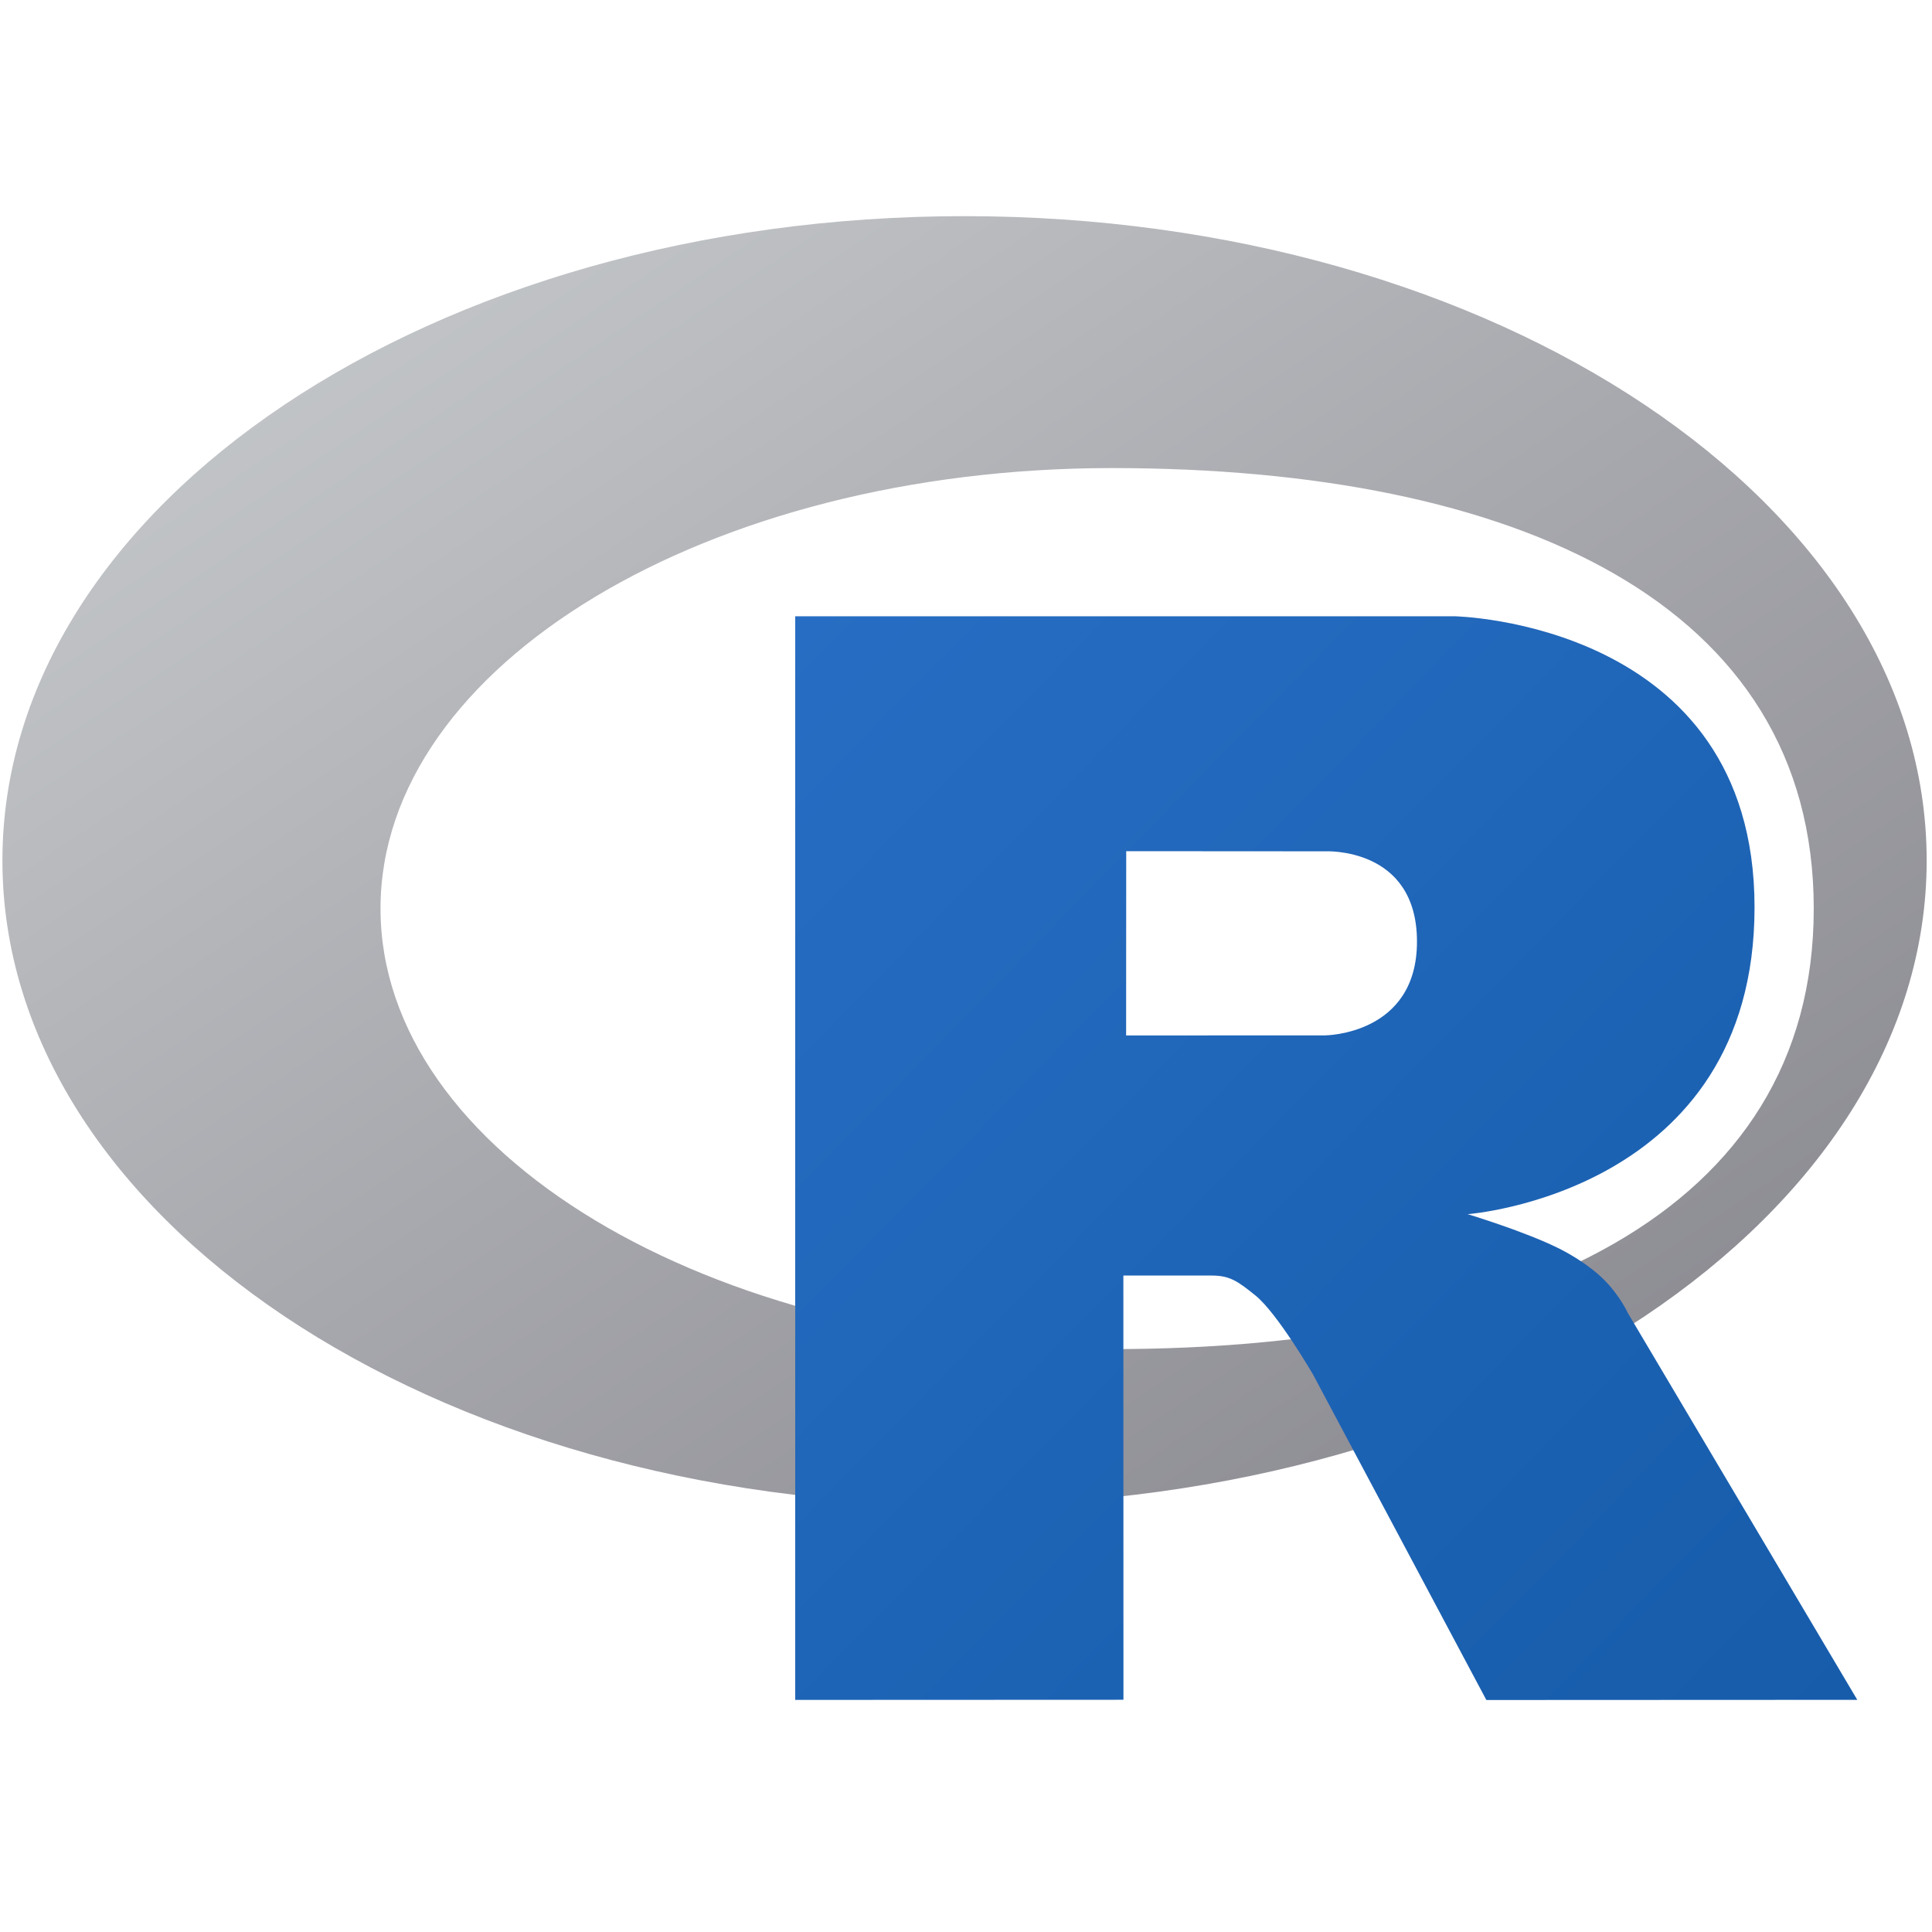
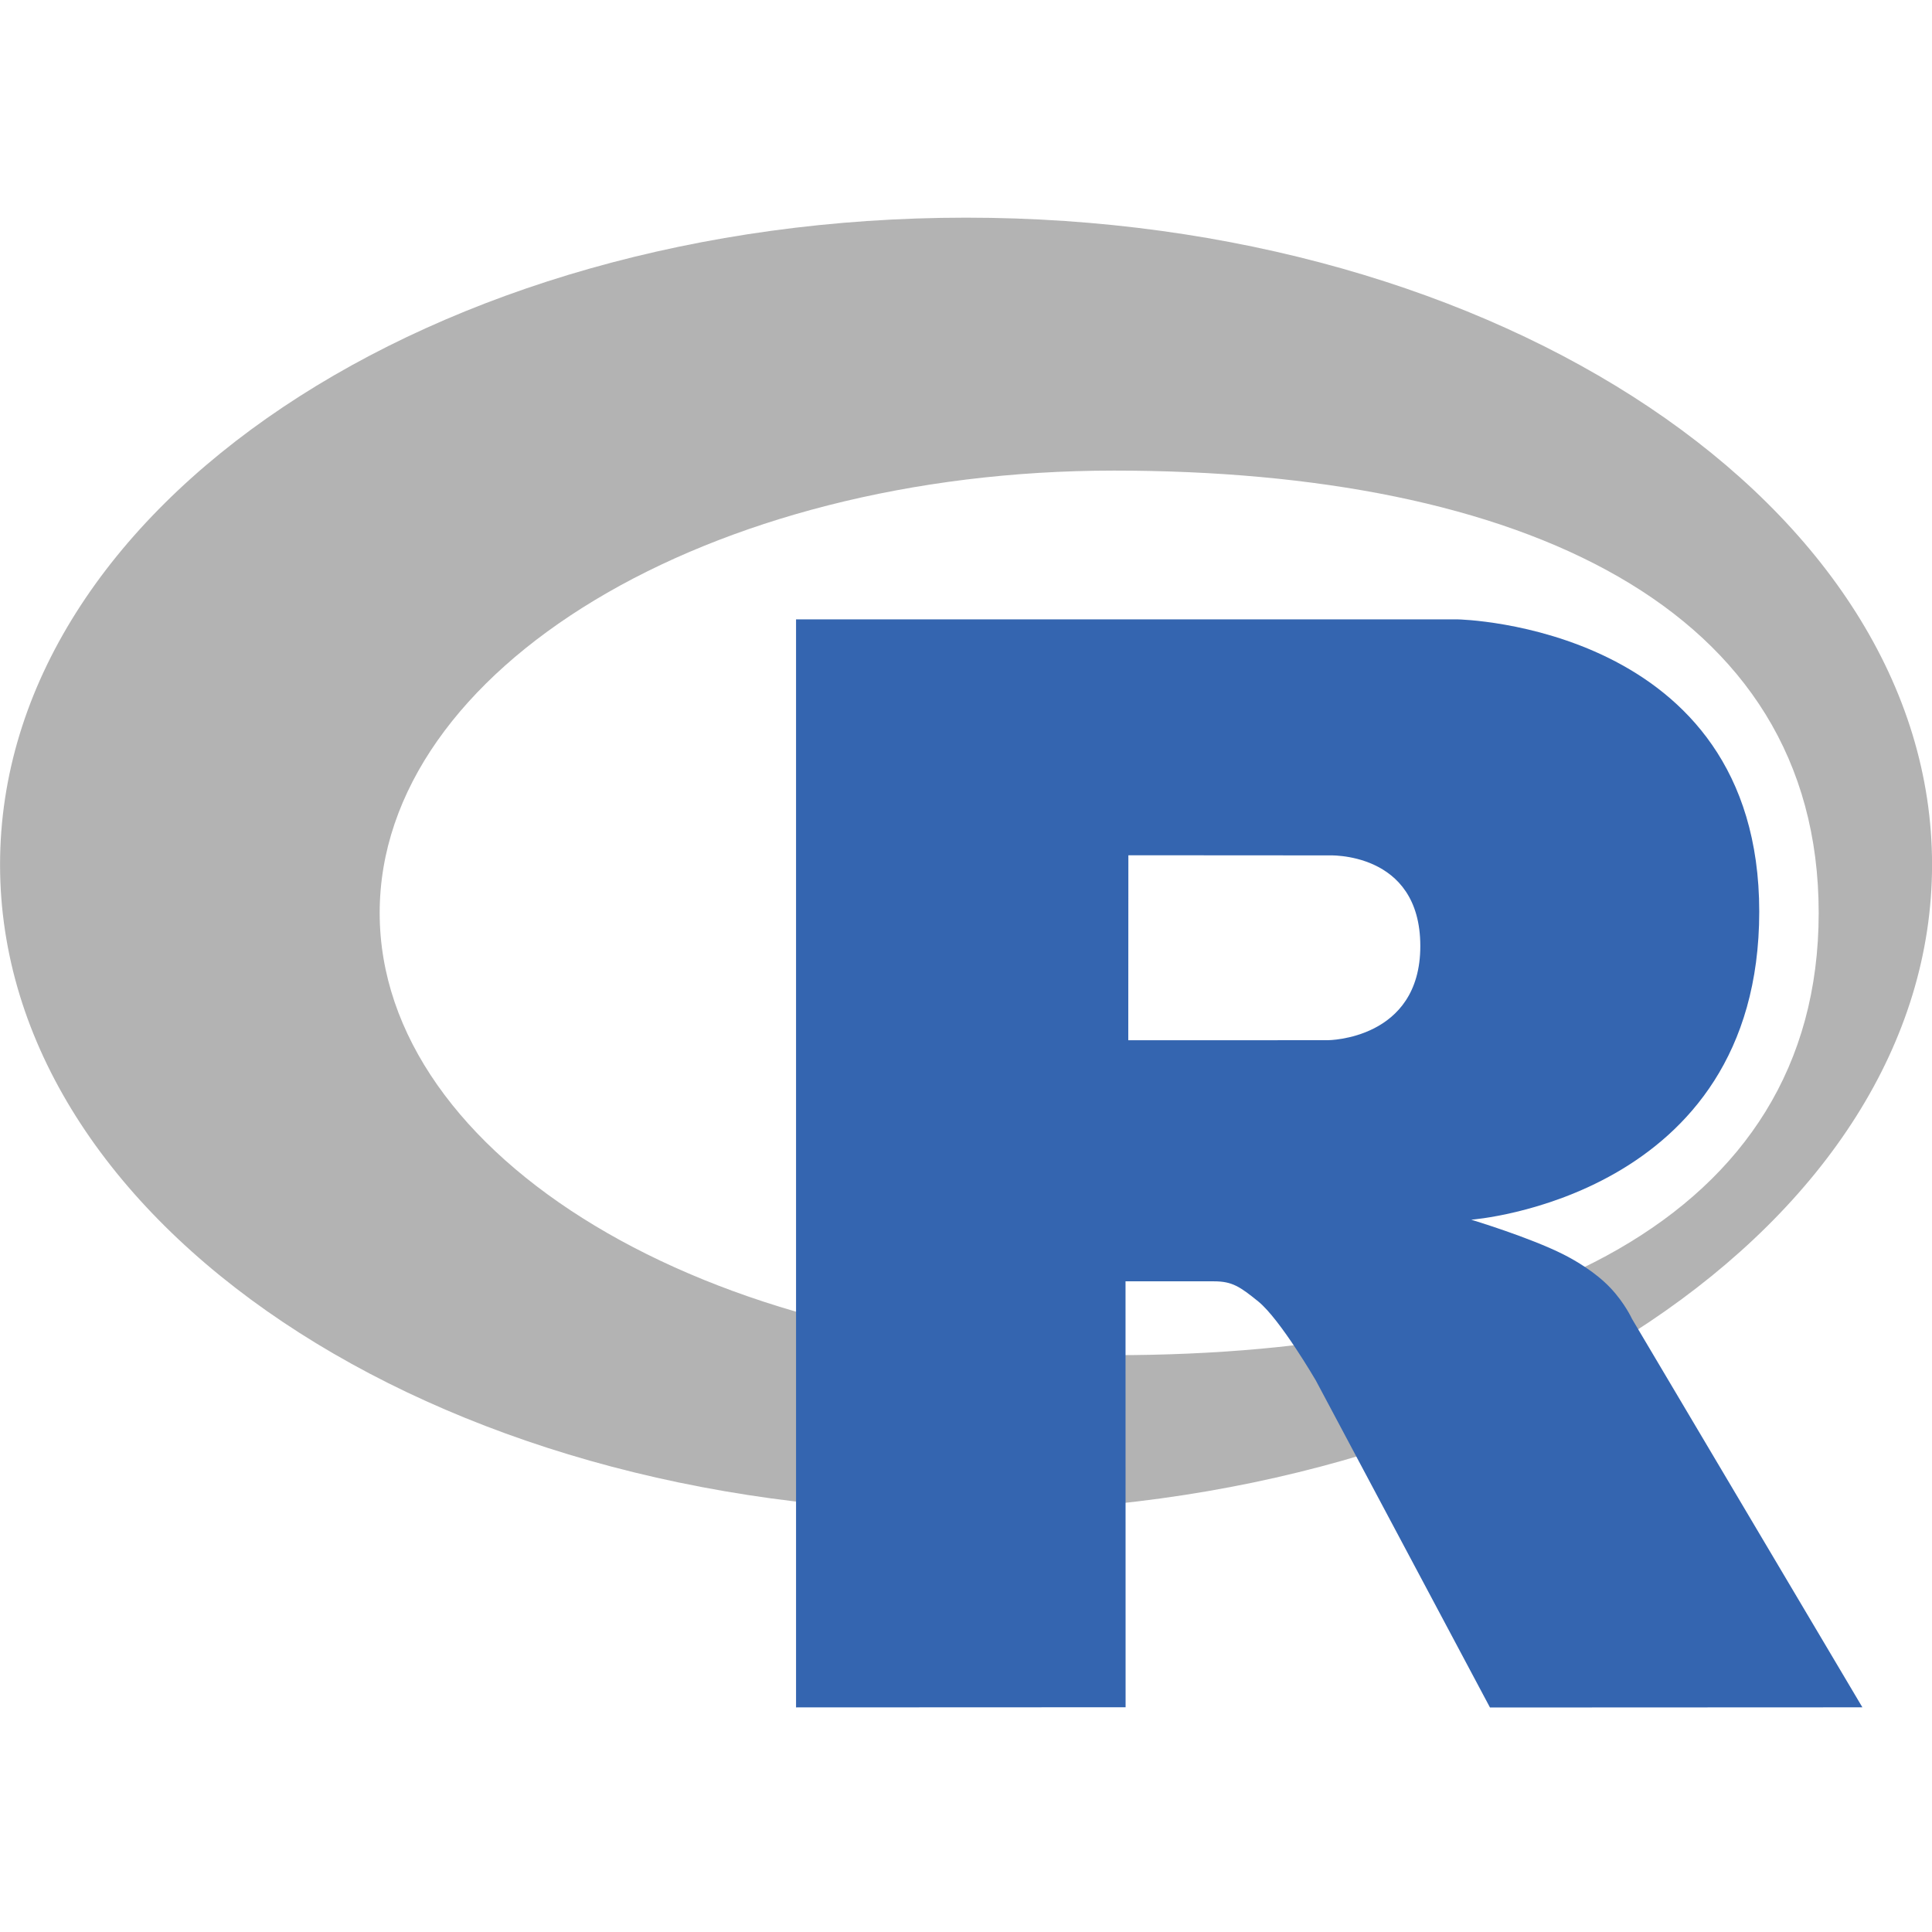
- <svg xmlns="http://www.w3.org/2000/svg" preserveAspectRatio="xMidYMid" width="724" height="724" viewBox="0 0 724 724" version="1.1" id="svg5">
-   <defs id="defs4">
-     <linearGradient id="gradientFill-1" x1="0.741" x2="590.863" y1="3.666" y2="593.787" gradientUnits="userSpaceOnUse" spreadMethod="pad" gradientTransform="matrix(1.221942,0,0,0.8183692,0,78)">
-       <stop offset="0" stop-color="rgb(203,206,208)" stop-opacity="1" id="stop1" />
-       <stop offset="1" stop-color="rgb(132,131,139)" stop-opacity="1" id="stop2" />
-     </linearGradient>
-     <linearGradient id="gradientFill-2" x1="301.026" x2="703.067" y1="151.401" y2="553.442" gradientUnits="userSpaceOnUse" spreadMethod="pad" gradientTransform="matrix(0.9899476,0,0,1.010155,0,78)">
-       <stop offset="0" stop-color="rgb(39,109,195)" stop-opacity="1" id="stop3" />
-       <stop offset="1" stop-color="rgb(22,92,170)" stop-opacity="1" id="stop4" />
-     </linearGradient>
-   </defs>
-   <path d="M 361.453,563.937 C 162.329,563.937 0.906,455.828 0.906,322.469 0.906,189.109 162.329,81 361.453,81 560.578,81 722,189.109 722,322.469 722,455.828 560.578,563.937 361.453,563.937 Z m 55.188,-388.531 c -151.352,0 -274.047,73.908 -274.047,165.078 0,91.17 122.695,165.078 274.047,165.078 151.351,0 263.046,-50.529 263.046,-165.078 0,-114.513 -111.695,-165.078 -263.046,-165.078 z" fill="url(#gradientFill-1)" fill-rule="evenodd" id="path4" style="fill:url(#gradientFill-1)" />
-   <path d="m 550,455 c 0,0 21.822,6.585 34.5,13 4.399,2.226 12.01,6.668 17.5,12.5 5.378,5.712 8,11.5 8,11.5 L 696,637 557,637.062 492,515 c 0,0 -13.31,-22.869 -21.5,-29.5 -6.832,-5.531 -9.745,-7.5 -16.5,-7.5 -4.702,0 -33.026,0 -33.026,0 L 421,636.974 298,637.026 V 230.938 h 247 c 0,0 112.5,2.029 112.5,109.062 0,107.033 -107.5,115 -107.5,115 z m -53.5,-135.976 -74.463,-0.048 -0.037,69.05 74.5,-0.024 c 0,0 34.5,-0.107 34.5,-35.125 0,-35.722 -34.5,-33.853 -34.5,-33.853 z" fill="url(#gradientFill-2)" fill-rule="evenodd" id="path5" style="fill:url(#gradientFill-2)" />
+ <svg xmlns="http://www.w3.org/2000/svg" preserveAspectRatio="xMidYMid" width="724" height="724" viewBox="0 0 32761 25385.25" version="1.1" id="svg2">
+   <defs id="defs2" />
+   <path class="jp-icon-selectable" d="M 16381.406,21943.967 C 7334.733,21943.967 0.906,17032.32 0.906,10973.506 0.906,4914.647 7334.733,3 16381.406,3 c 9046.719,0 16380.5,4911.647 16380.5,10970.506 0,6058.814 -7333.781,10970.461 -16380.5,10970.461 z M 18888.728,4292.087 c -6876.279,0 -12450.602,3357.815 -12450.602,7499.883 0,4142.068 5574.323,7499.883 12450.602,7499.883 6876.231,0 11950.799,-2295.652 11950.799,-7499.883 0,-5202.596 -5074.568,-7499.883 -11950.799,-7499.883 z" fill="#b3b3b3" fill-rule="evenodd" id="path1" style="stroke-width:45.432" />
+   <path class="jp-icon-selectable" d="m 24947.541,16994.702 c 0,0 991.425,299.171 1567.416,590.62 199.858,101.132 545.643,302.944 795.066,567.905 244.336,259.509 363.459,522.472 363.459,522.472 l 3907.183,6587.692 -6315.097,2.817 -2953.104,-5545.565 c 0,0 -604.704,-1038.993 -976.795,-1340.254 -310.395,-251.287 -442.74,-340.743 -749.634,-340.743 -213.623,0 -1500.449,0 -1500.449,0 l 1.181,7222.564 -5588.18,2.362 V 6815.037 h 11221.791 c 0,0 5111.141,92.182 5111.141,4954.943 0,4862.762 -4883.978,5224.722 -4883.978,5224.722 z m -2430.632,-6177.711 -3383.029,-2.181 -1.68,3137.105 3384.709,-1.091 c 0,0 1567.417,-4.861 1567.417,-1595.811 0,-1622.935 -1567.417,-1538.022 -1567.417,-1538.022 z" fill="#3465b0" fill-rule="evenodd" id="path2" style="stroke-width:45.432" />
</svg>
